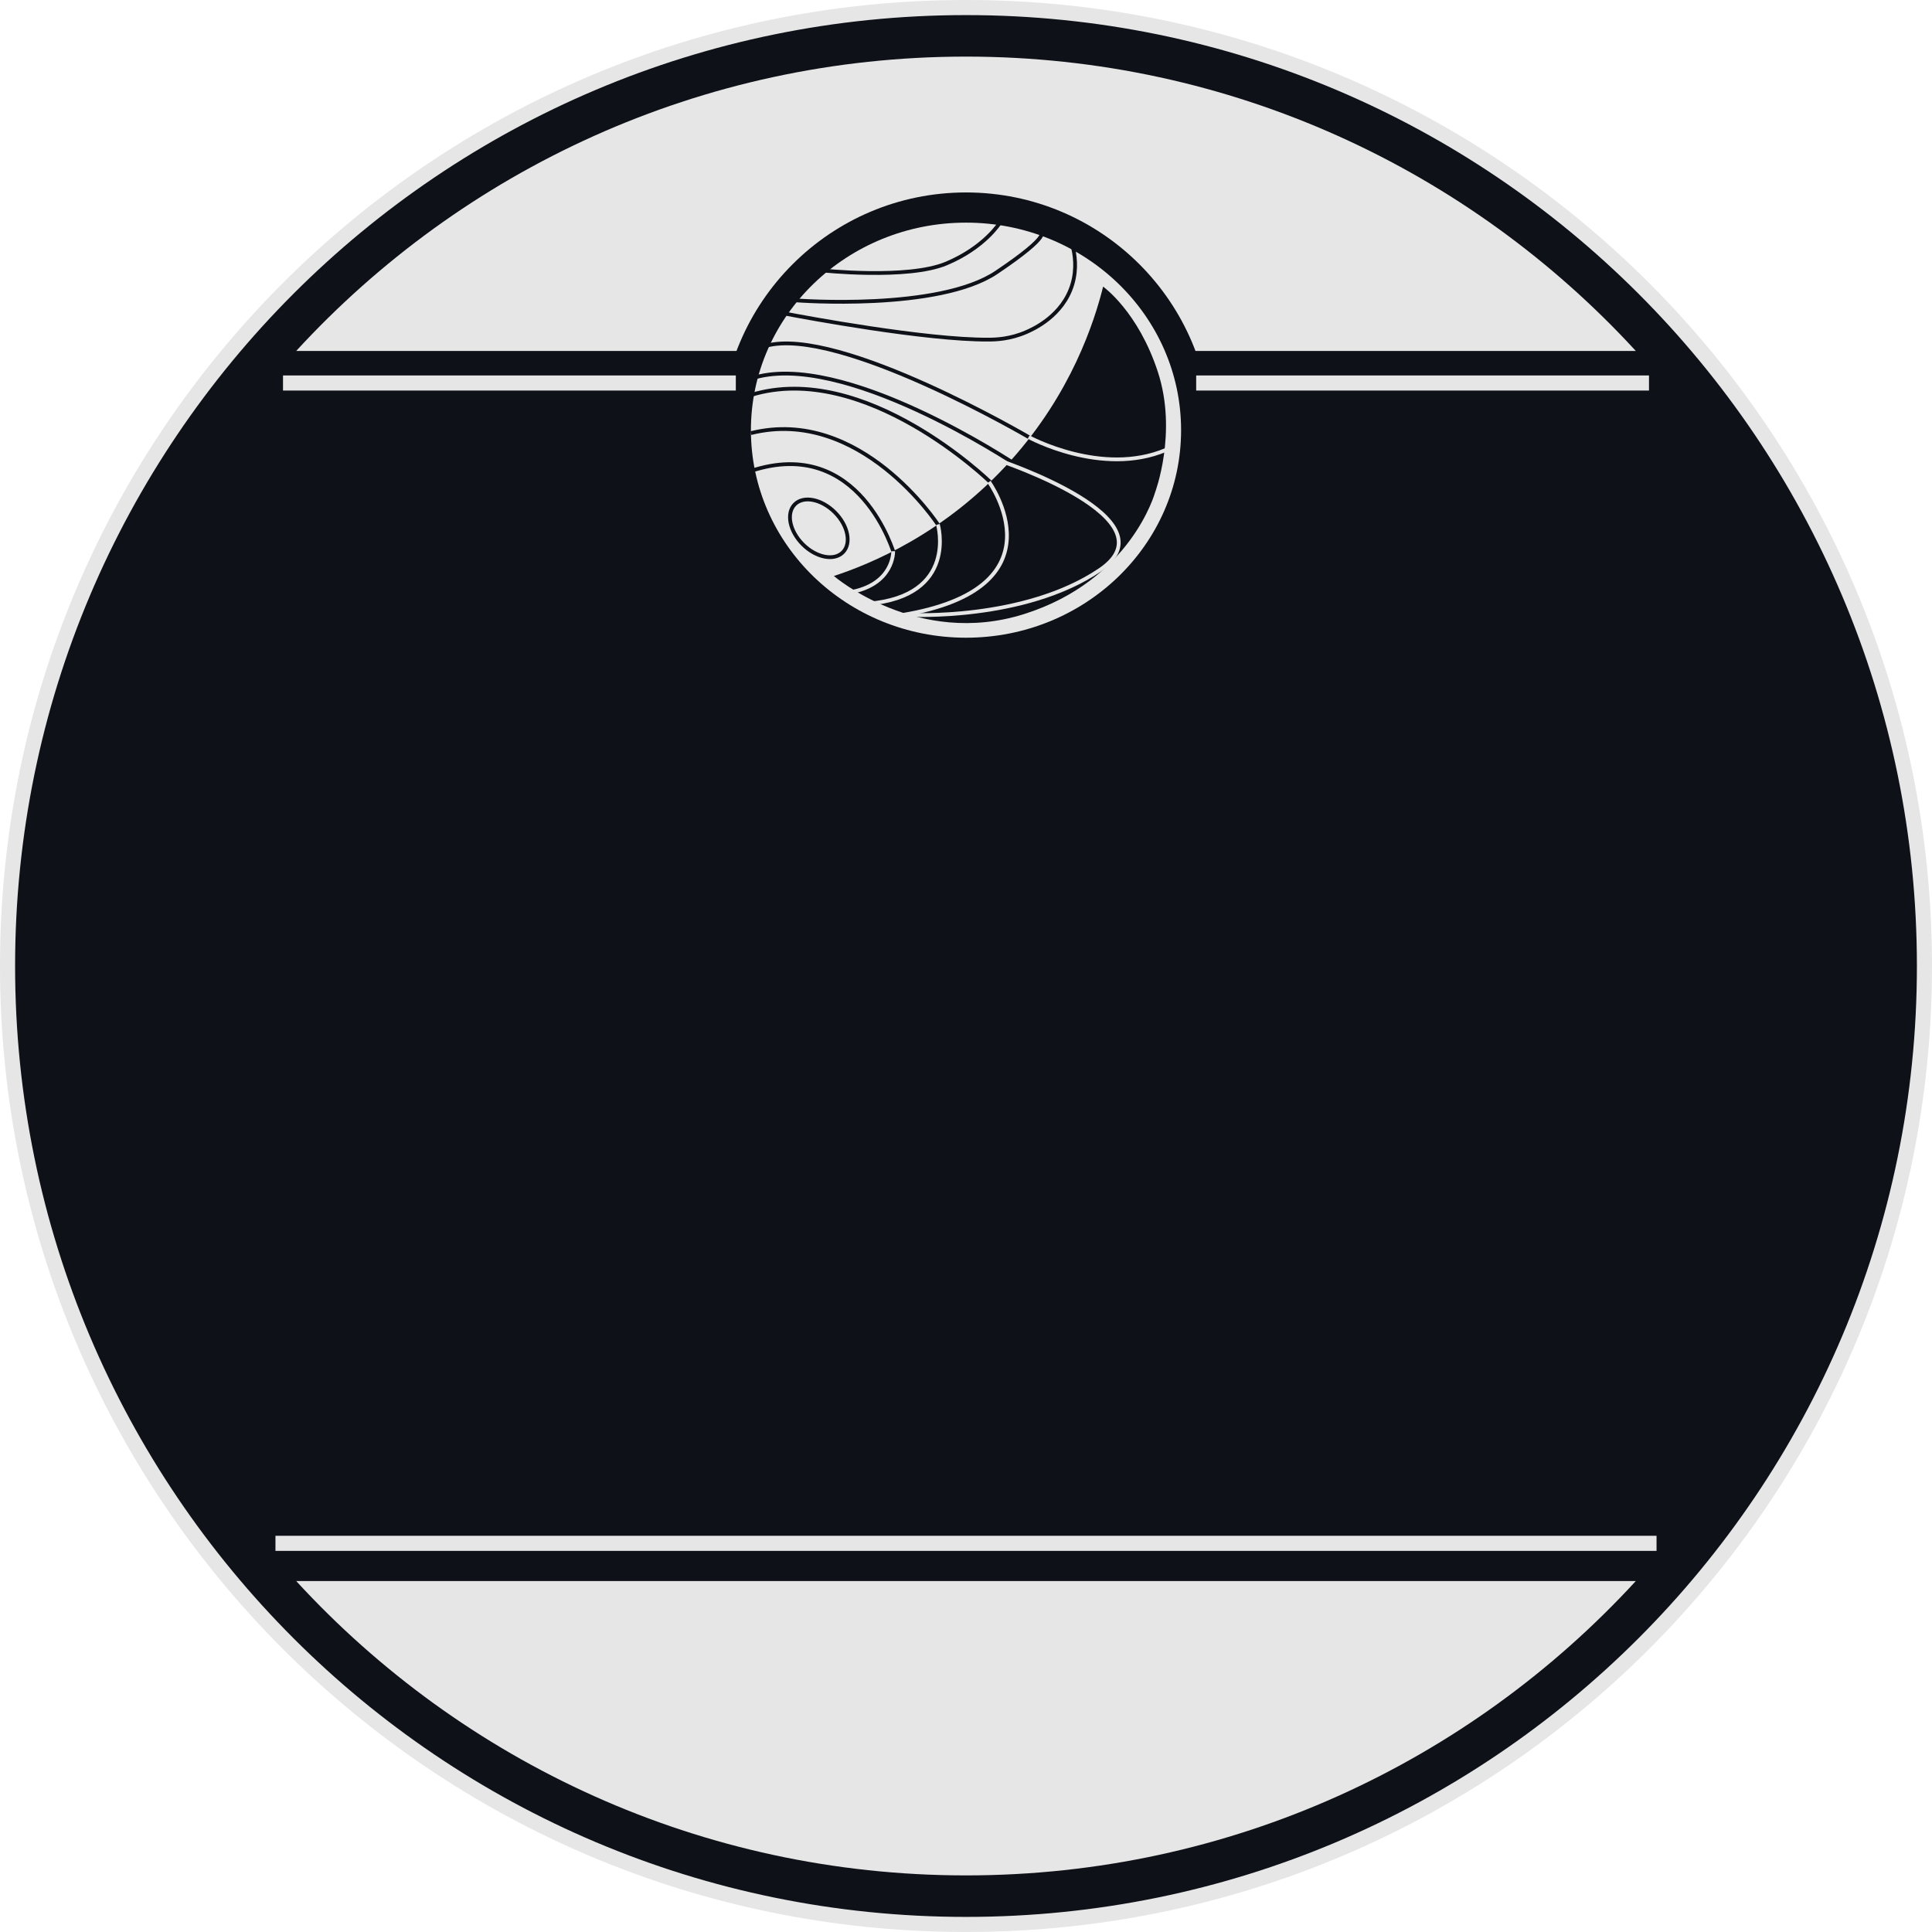
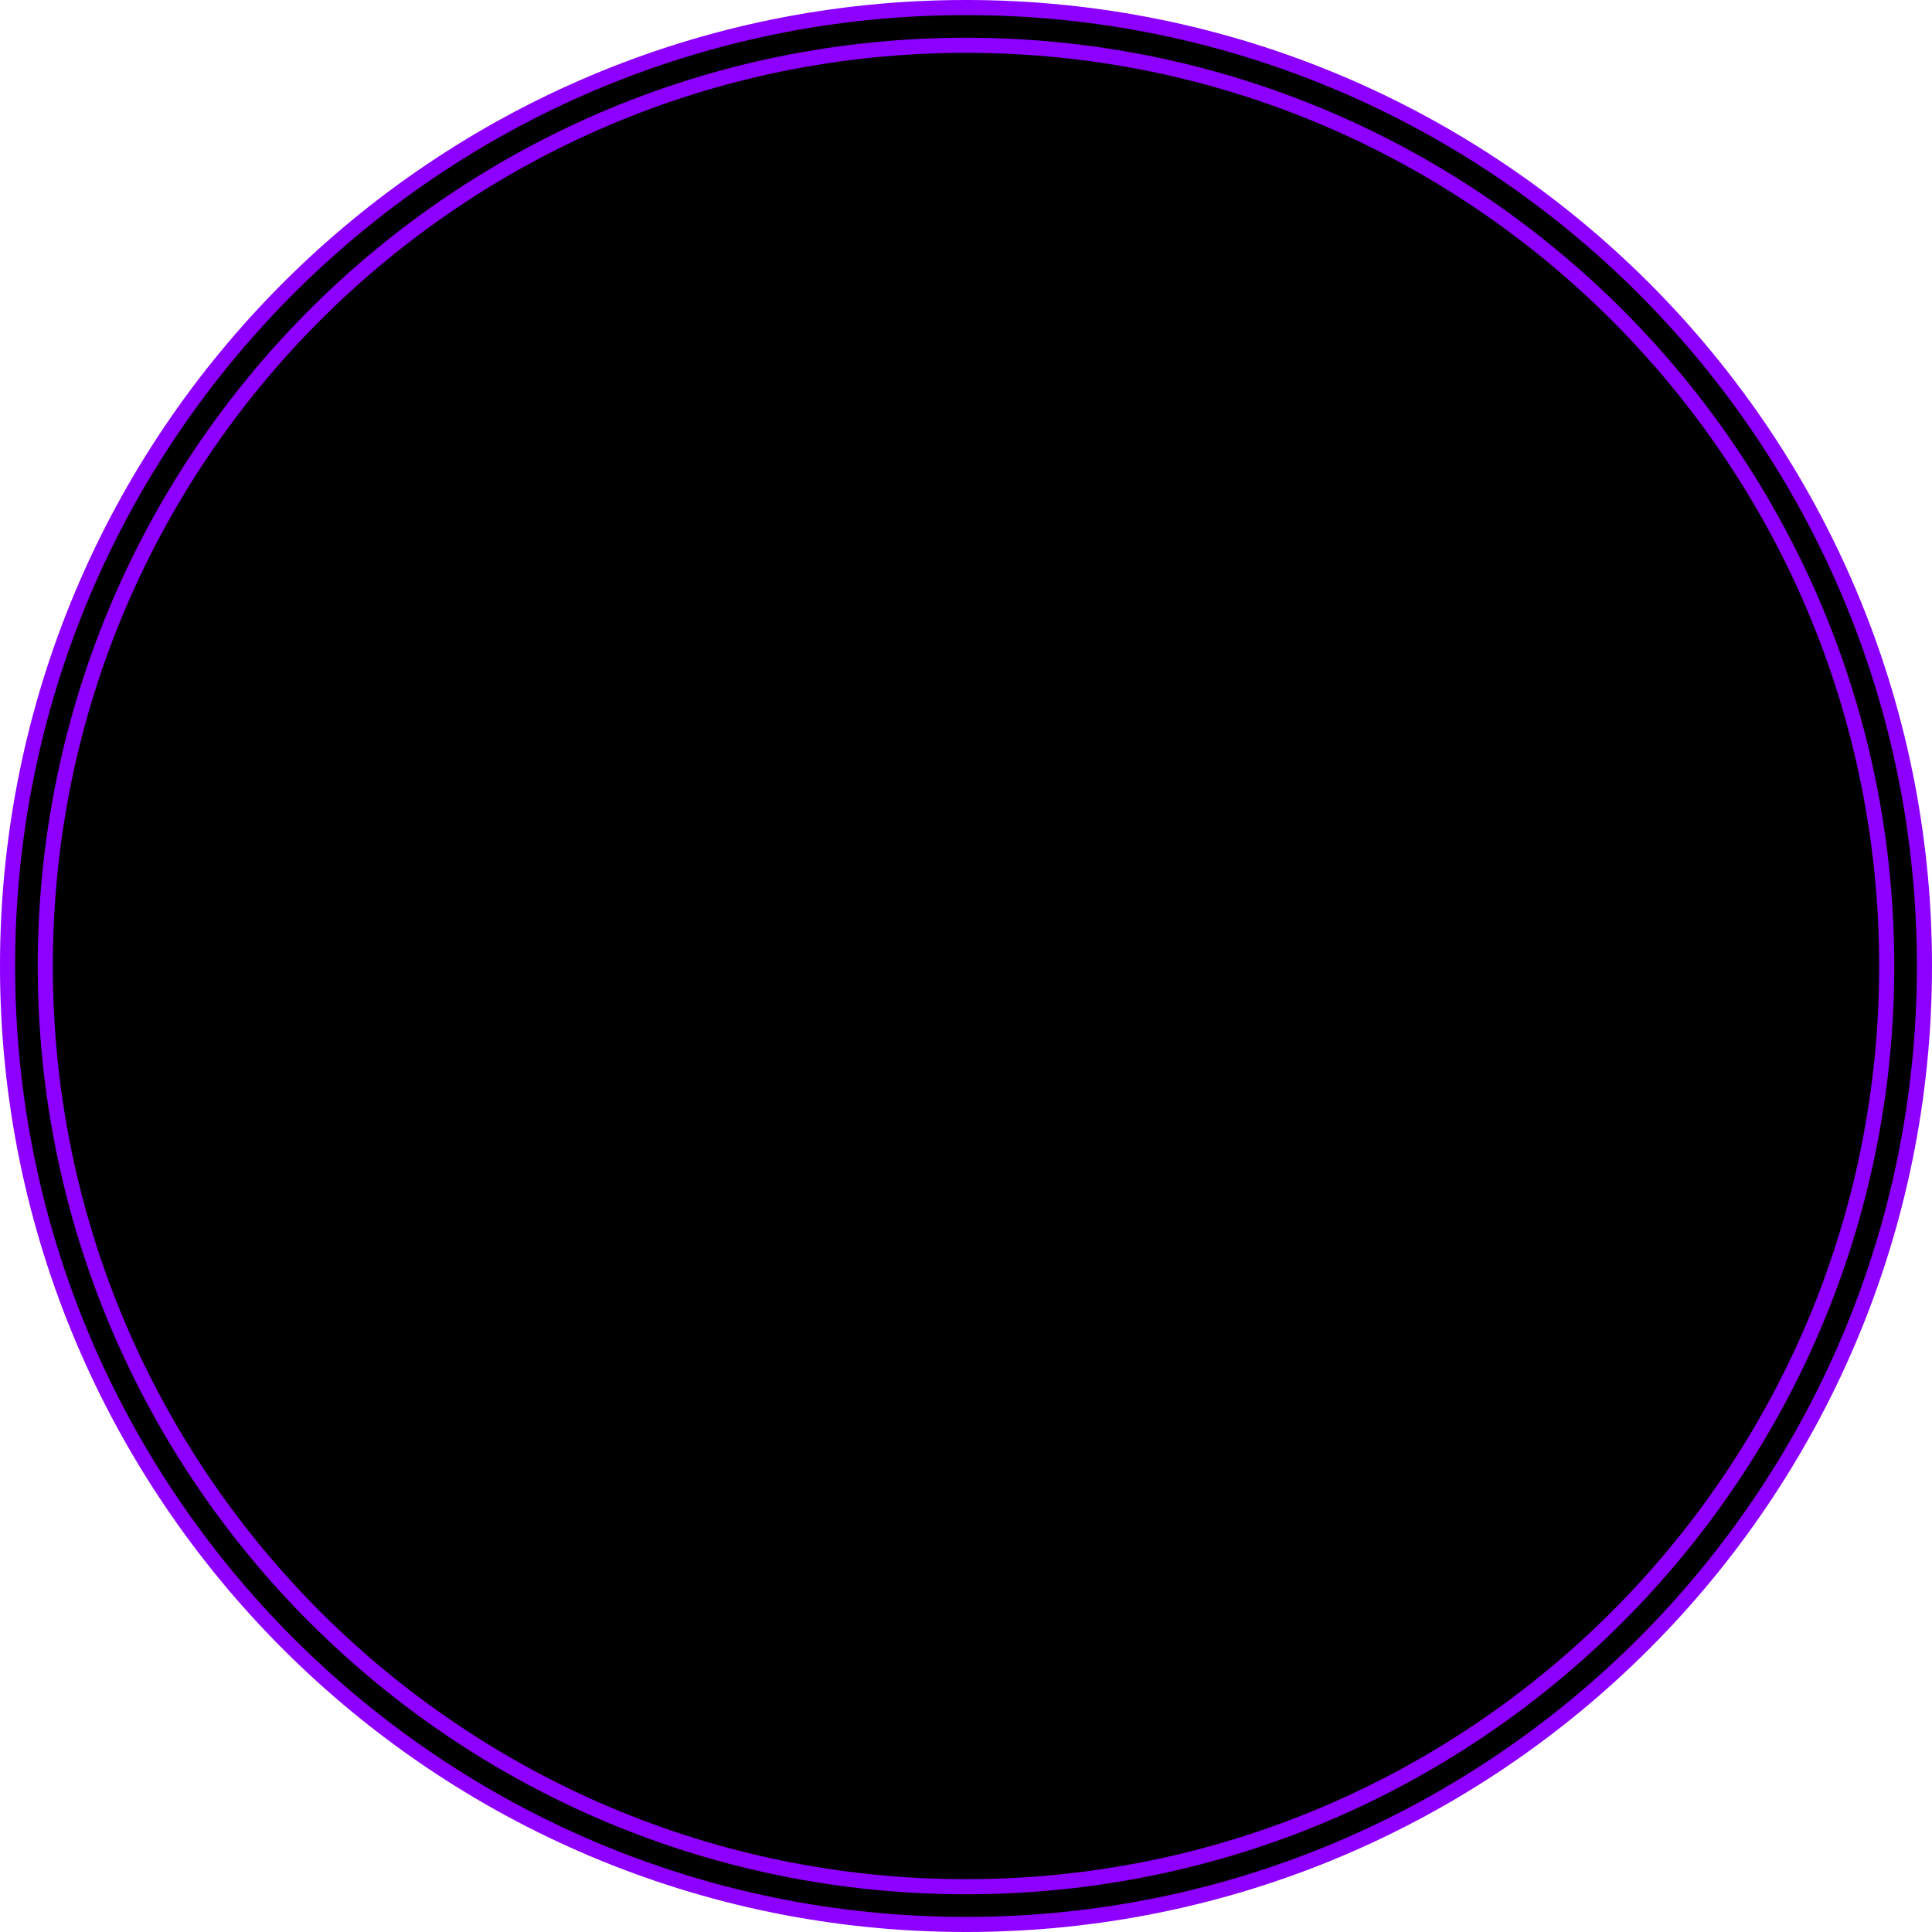
<svg xmlns="http://www.w3.org/2000/svg" id="Layer_2" data-name="Layer 2" viewBox="0 0 256 256">
  <defs>
    <style>
-       .cls-1, .cls-2, .cls-3, .cls-4 {
+       .cls-1, .cls-2, .cls-4 {
        stroke-miterlimit: 10;
      }

      .cls-1, .cls-2, .cls-4 {
-         stroke: #e6e6e6;
+         stroke: #8D00FF;
+         fill: none;
+         stroke-width: 2px;
      }

      .cls-1, .cls-5 {
-         fill: #0e1218;
-       }
- 
-       .cls-1, .cls-4 {
-         stroke-width: 2px;
+         fill: #000;
      }

      .cls-2, .cls-3 {
        stroke-width: .5px;
-       }
- 
-       .cls-2, .cls-3, .cls-6, .cls-4 {
-         fill: none;
      }

      .cls-3, .cls-6 {
        stroke: #0e1218;
      }

      .cls-7 {
        fill: #e6e6e6;
      }

      .cls-6 {
        stroke-miterlimit: 10;
        stroke-width: .5px;
      }
    </style>
  </defs>
  <g id="Layer_1-2" data-name="Layer 1">
    <g id="Layer_2-2" data-name="Layer 2">
      <circle class="cls-1" cx="128" cy="128" r="127" />
-     </g>
-     <g id="Layer_3" data-name="Layer 3">
-       <path class="cls-7" d="m216.75,46.5c-22.02-23.97-53.63-39-88.75-39S61.27,22.53,39.25,46.5h177.5Z" />
-       <path class="cls-7" d="m39.25,209.5c22.02,23.97,53.63,39,88.75,39s66.73-15.03,88.75-39H39.25Z" />
-     </g>
-     <g id="Layer_6" data-name="Layer 6">
-       <line class="cls-4" x1="36.5" y1="204.5" x2="219.5" y2="204.5" />
-     </g>
-     <g id="Layer_5" data-name="Layer 5">
-       <circle class="cls-5" cx="128" cy="58" r="32.5" />
-     </g>
-     <g id="Layer_4" data-name="Layer 4">
-       <ellipse class="cls-7" cx="128" cy="57" rx="28.5" ry="27.5" />
-     </g>
-     <g id="Layer_7" data-name="Layer 7">
-       <path class="cls-5" d="m110.5,76.33s11.07,9.52,25.22,5.03c14.15-4.48,17.33-16.1,17.33-16.1,0,0,3-7.91.38-15.96-2.62-8.04-7.26-11.32-7.26-11.32-1.19,4.75-4.22,14.09-12.2,23-8.76,9.79-18.78,13.8-23.47,15.34h0Z" />
-     </g>
-     <g id="Layer_9" data-name="Layer 9">
-       <ellipse class="cls-6" cx="108.5" cy="70" rx="3" ry="4.5" transform="translate(-17.72 97.23) rotate(-45)" />
-       <path class="cls-3" d="m118.5,73.5s-4.5-15.89-19-11.1" />
-       <path class="cls-3" d="m124.28,69.5s-10.28-15.72-24.78-12.11" />
-       <path class="cls-3" d="m131.2,63.86s-16.6-16.17-31.7-11.52" />
-       <path class="cls-3" d="m134.5,61.5s-22.98-15.34-35-11.33" />
-       <path class="cls-3" d="m136.46,58s-25.26-14.83-34.96-12.18" />
-       <path class="cls-3" d="m104.25,41.6c2.17.41,18.38,3.46,26.75,3.4.93,0,2.85-.06,5-1,.87-.38,4.85-2.13,6.1-6.35.61-2.08.33-3.96,0-5.15" />
-       <path class="cls-3" d="m105.46,39.8s18.88,1.47,26.58-3.71,5.8-5.38,5.8-5.38" />
-       <path class="cls-3" d="m108.8,35.82s11.47,1.24,16.58-.9,7.12-5.42,7.12-5.42" />
-     </g>
-     <g id="Layer_11" data-name="Layer 11">
-       <path class="cls-2" d="m118.35,73.04s.15,4.46-5.85,5.46" />
-       <path class="cls-2" d="m124.28,69.5s2.72,9.5-9.28,10.5" />
-       <path class="cls-2" d="m131.05,63.86s10.17,14.05-11.55,17.64" />
-       <path class="cls-2" d="m136.3,57.91s9.7,5.31,18.2,1.7" />
-       <path class="cls-2" d="m132.33,60.99s23.45,7.75,13.41,14.53c-10.03,6.78-25.24,5.95-25.24,5.95" />
-     </g>
-     <g id="Layer_12" data-name="Layer 12">
-       <line class="cls-4" x1="37.5" y1="50.75" x2="97.5" y2="50.75" />
-       <line class="cls-4" x1="158.5" y1="50.75" x2="218.5" y2="50.75" />
+       <circle class="cls-1" cx="128" cy="128" r="122" />
    </g>
  </g>
</svg>
